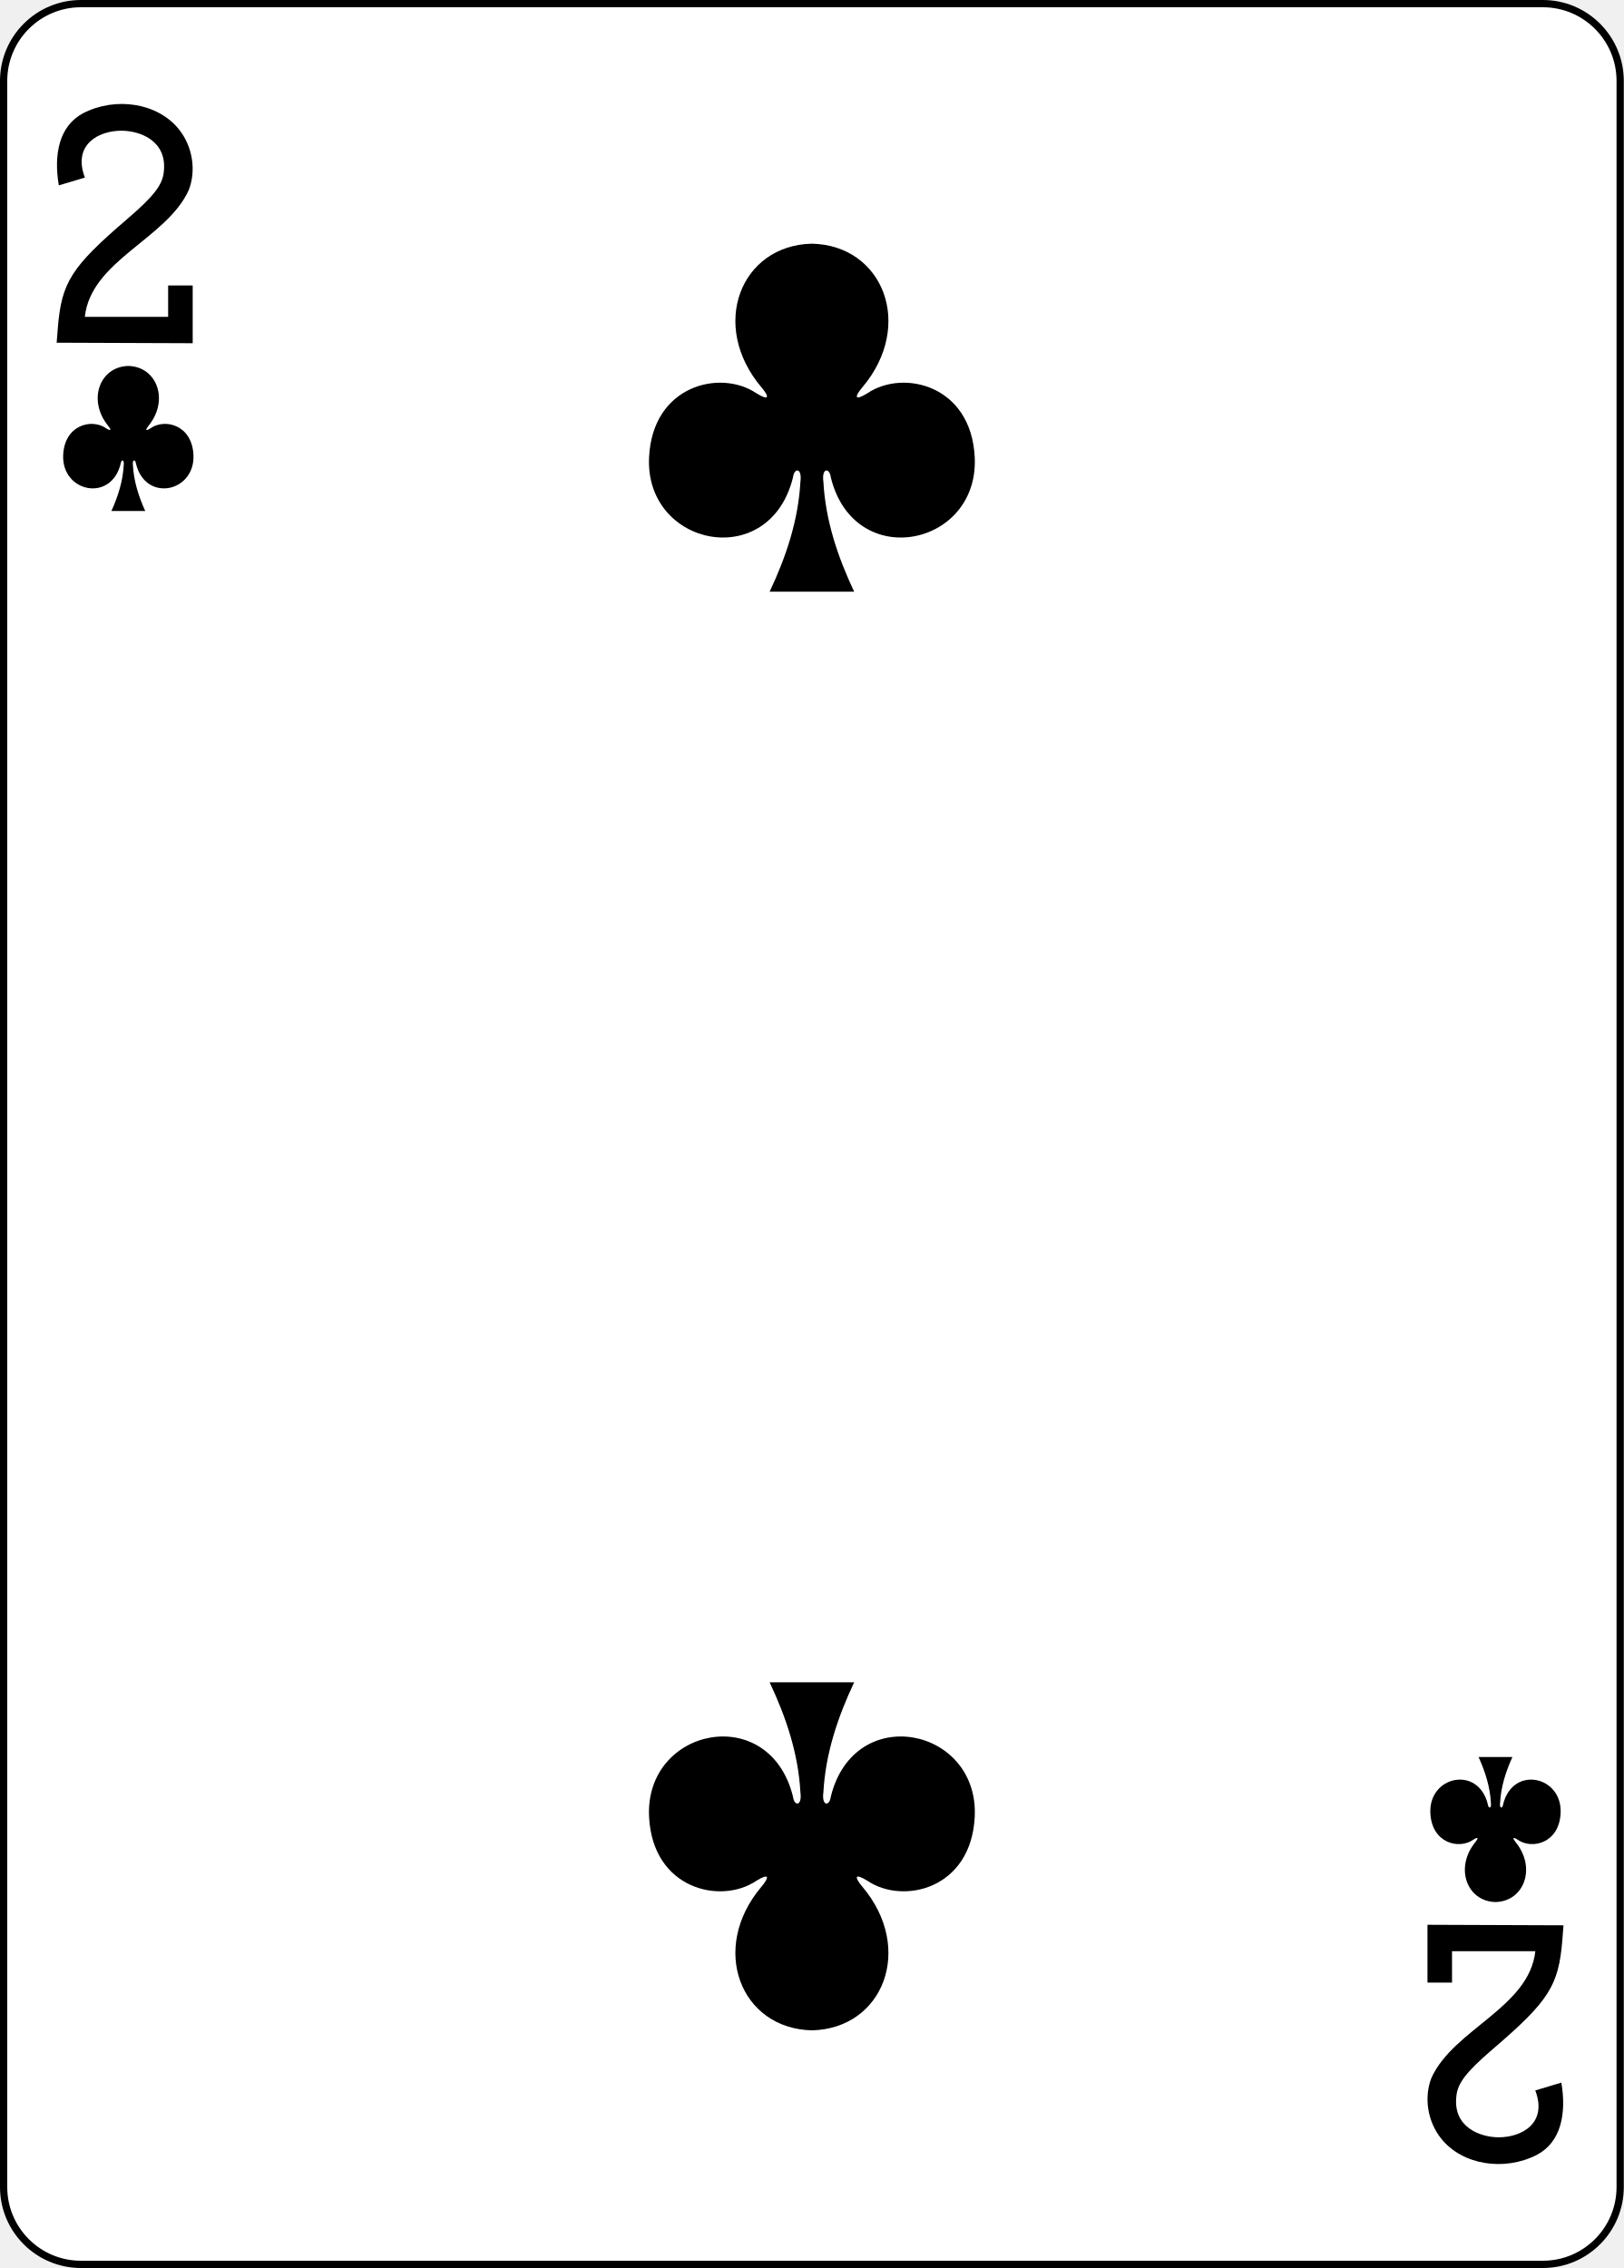
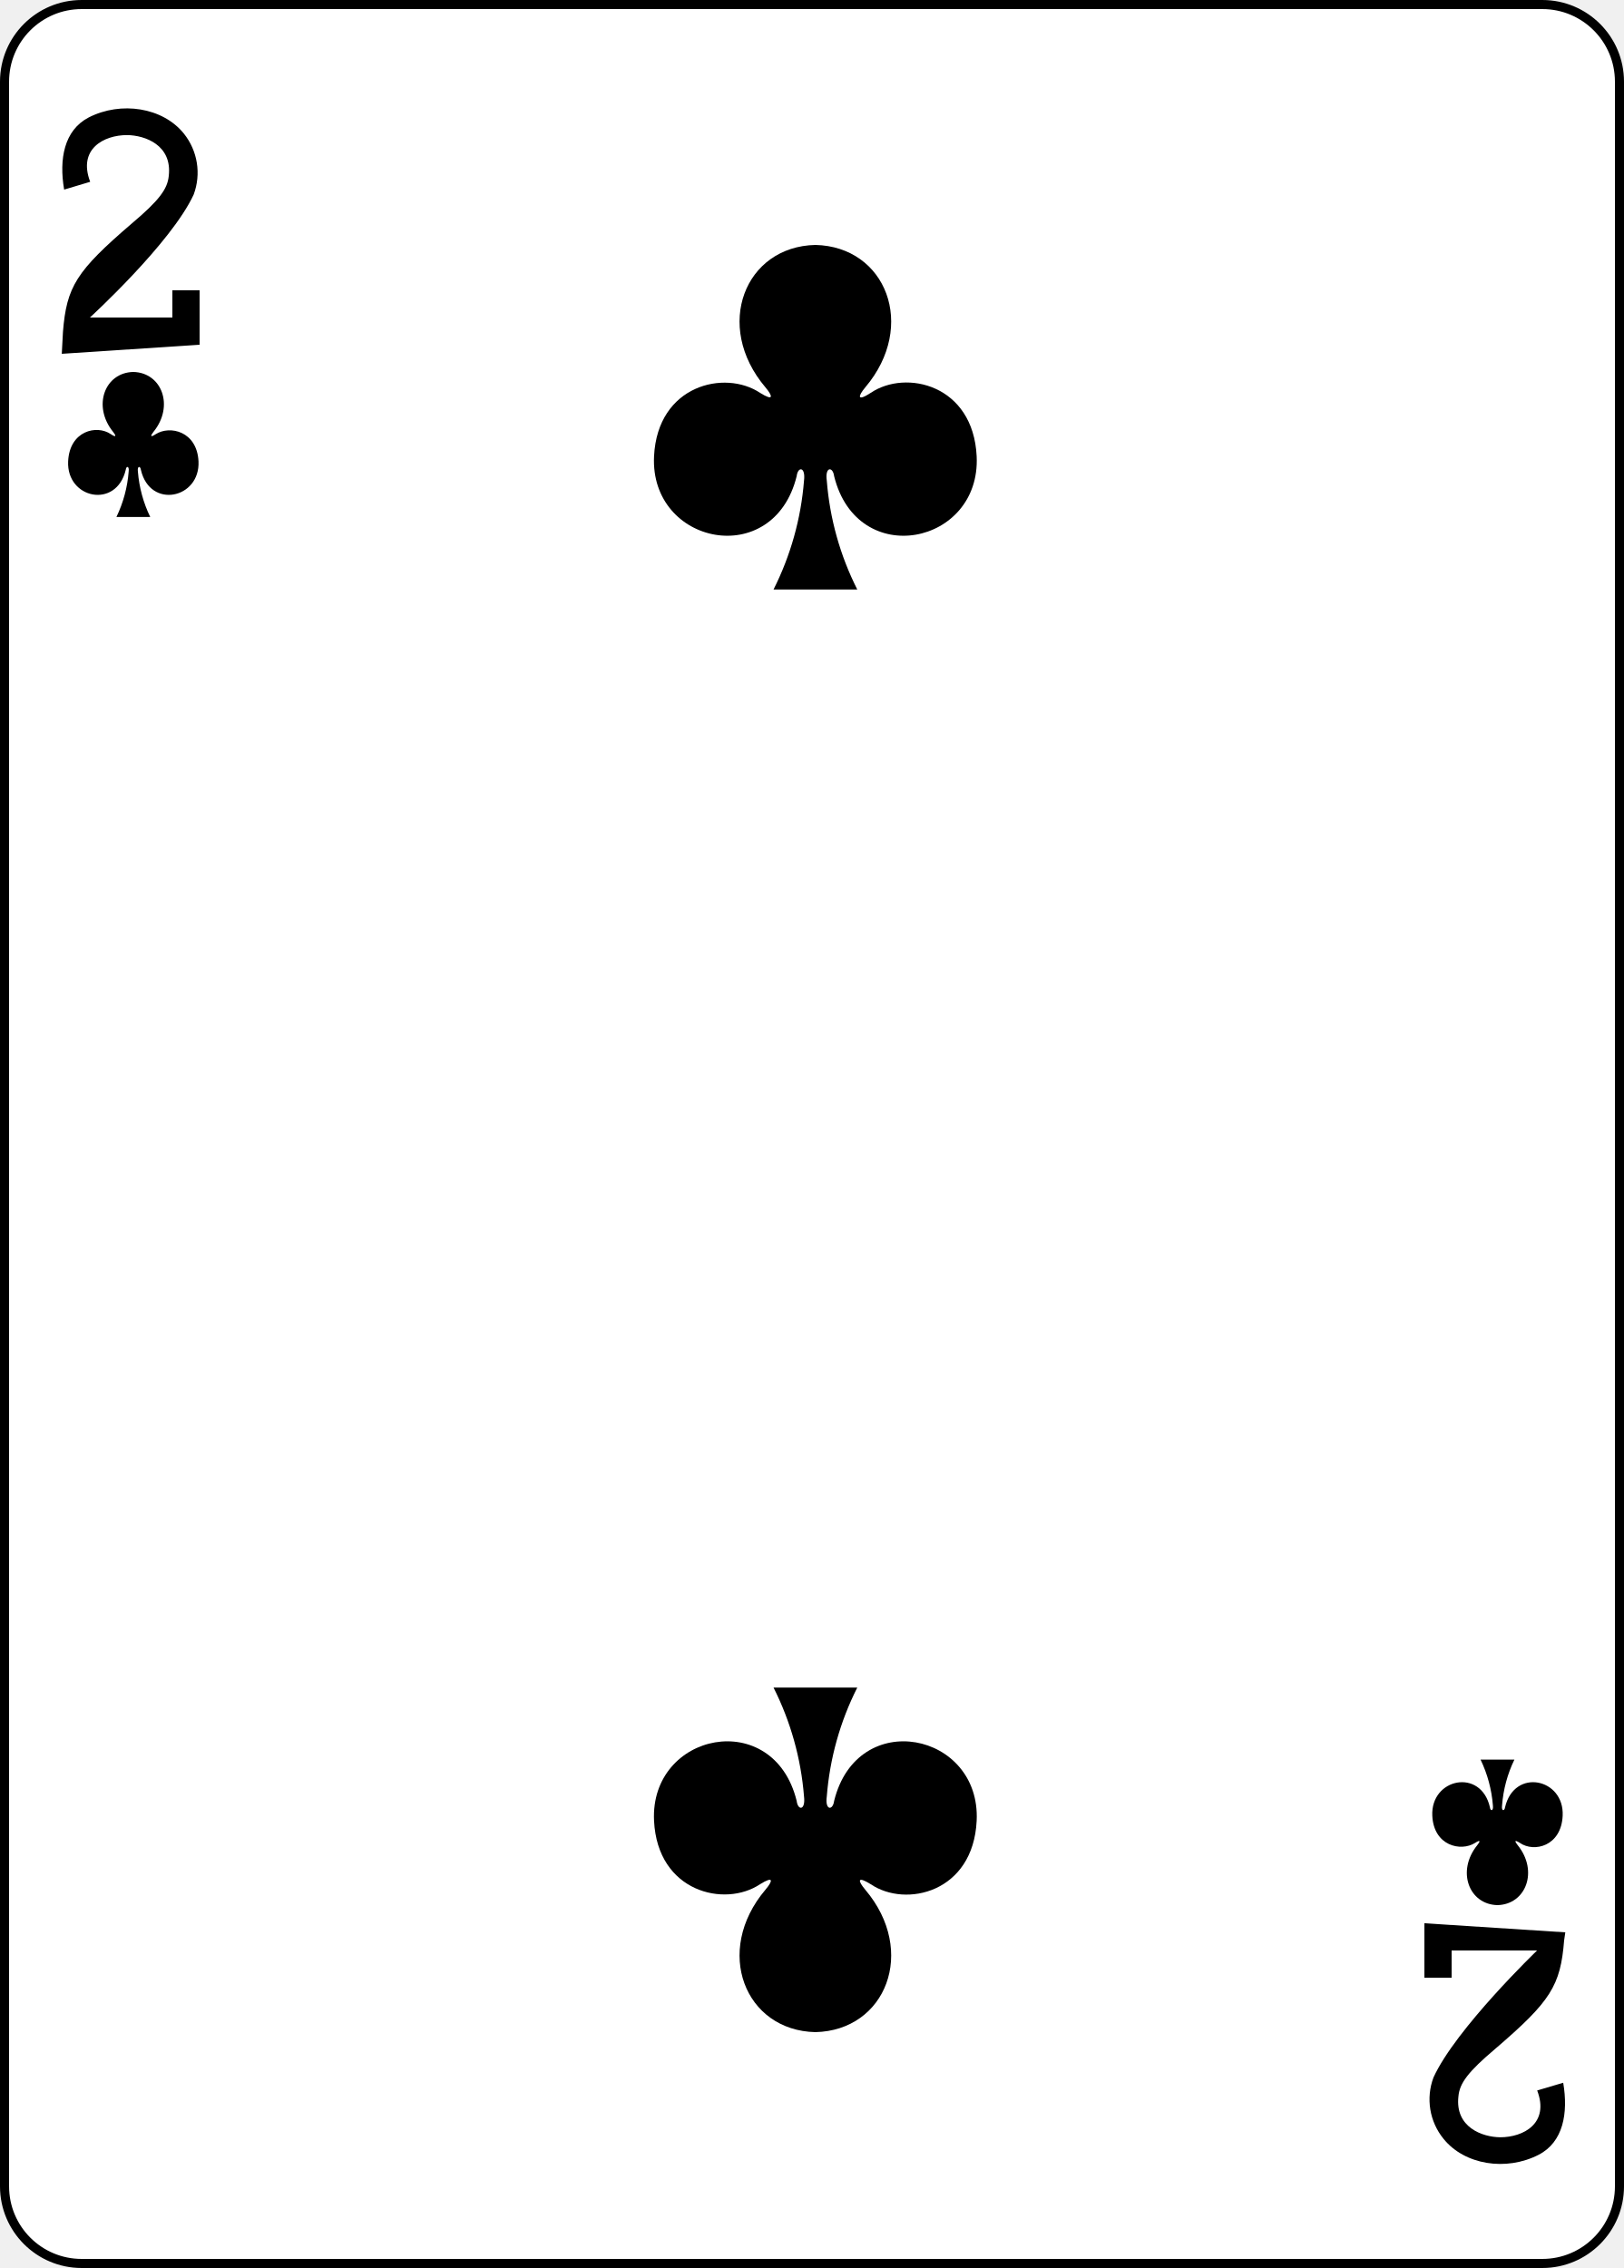
- <svg xmlns="http://www.w3.org/2000/svg" width="63mm" height="88mm" viewBox="0 0 223.228 311.811" id="svg4946" version="1.1">
-   <defs id="defs4948" />
-   <g id="layer1" transform="translate(212.5141,-26.64791)">
-     <g id="g5421" transform="translate(-939.7746,1115.516)">
-       <g transform="matrix(0.9955377,0,0,0.9968013,468.4876,-1457.461)" id="layer1-33-1-8-0-7">
-         <rect ry="10.664" rx="10.678" style="display:inline;fill:#ffffff;fill-opacity:1;stroke:#000000;stroke-width:1.001;stroke-miterlimit:4;stroke-dasharray:none;stroke-opacity:1" id="rect6355-6-85-4-0-5" width="223.228" height="311.811" x="260.433" y="370.276" />
+ <svg xmlns="http://www.w3.org/2000/svg" viewBox="0 0 179 250">
+   <defs>
+     <style>.cls-1{fill:#fff;stroke:#000;stroke-width:1px;}</style>
+   </defs>
+   <g id="Layer_2" data-name="Layer 2">
+     <g id="Layer_1-2" data-name="Layer 1">
+       <g id="layer1">
+         <g id="g5421">
+           <g id="layer1-33-1-8-0-7">
+             <rect id="rect6355-6-85-4-0-5" class="cls-1" x="0.5" y="0.5" width="178" height="249" rx="8.5" />
+           </g>
+           <path id="path147-0-8-1-6-7-2-1-6-3" d="M89.87,27c-7.76.17-11.25,8.91-5.5,15.7.84,1,.92,1.55-.6.6-3.87-2.58-11.3-.88-11.68,7-.47,9.75,13.16,12.56,15.72,2.19.13-1.09,1-1.07.81.49a32.37,32.37,0,0,1-3.36,12h9.23a32.18,32.18,0,0,1-3.36-12c-.22-1.56.67-1.58.81-.49,2.56,10.37,16.18,7.56,15.71-2.19-.38-7.91-7.8-9.61-11.67-7-1.53,1-1.44.39-.61-.6,5.75-6.79,2.27-15.53-5.5-15.7Z" />
+           <path id="path147-0-8-1-6-1-4-5-4-2" d="M89.87,224c-7.76-.17-11.25-8.91-5.5-15.7.84-1,.92-1.55-.6-.6-3.87,2.59-11.3.88-11.68-7-.47-9.75,13.16-12.56,15.72-2.19.13,1.09,1,1.07.81-.49a32.37,32.37,0,0,0-3.36-12h9.23a32.18,32.18,0,0,0-3.36,12c-.22,1.56.67,1.58.81.49,2.56-10.37,16.18-7.56,15.71,2.19-.38,7.91-7.8,9.62-11.67,7-1.53-.95-1.44-.39-.61.6,5.75,6.79,2.27,15.53-5.5,15.7Z" />
+           <path id="path147-6-9-8-7-0-5-4-9-1" d="M165.05,210c3.14-.07,4.55-3.75,2.23-6.61-.34-.42-.38-.65.24-.25,1.57,1.09,4.57.37,4.72-3,.19-4.11-5.32-5.29-6.35-.93-.06.46-.42.45-.33-.2a14,14,0,0,1,1.36-5.05h-3.73a14.21,14.21,0,0,1,1.36,5.05c.08.65-.28.66-.33.2-1-4.36-6.54-3.18-6.35.93.15,3.33,3.15,4,4.72,3,.61-.4.58-.17.24.25-2.32,2.86-.92,6.54,2.22,6.61Z" />
+           <path id="path147-6-9-8-7-4-5-9-2-7" d="M14.69,41c-3.14.07-4.54,3.75-2.22,6.61.34.42.37.66-.25.25-1.56-1.08-4.56-.37-4.71,3-.19,4.11,5.31,5.29,6.35.93.05-.46.41-.45.32.2a14,14,0,0,1-1.35,5h3.73a14,14,0,0,1-1.36-5c-.09-.65.27-.66.33-.2,1,4.36,6.54,3.18,6.35-.93-.16-3.33-3.16-4-4.72-3-.62.41-.58.17-.25-.25,2.33-2.86.92-6.54-2.22-6.61Z" />
+           <path id="path15-9-1-0-1" d="M6.81,39l.13-2.42c.4-5,1.48-6.7,7.58-11.94,3-2.53,3.94-3.79,4.08-5.24C19,16,16,14.91,14,14.89c-2.55,0-5.44,1.53-4.06,5.15l-2.87.86c-.58-3.37,0-6.54,2.7-7.95,3.58-1.83,8.18-1.11,10.5,1.78a6.9,6.9,0,0,1,1.08,6.71C18.88,26.8,9.91,35,9.91,35H19V32h3v6L6.81,39Z" />
+           <path id="path15-5-7-4-9-4" d="M172.53,213l-.13.89c-.4,5-1.48,6.71-7.58,11.94-3,2.54-3.94,3.79-4.07,5.25-.39,3.42,2.64,4.49,4.61,4.51,2.56,0,5.45-1.54,4.07-5.16l2.87-.85c.57,3.37,0,6.54-2.71,7.94-3.58,1.84-8.17,1.12-10.49-1.77A6.88,6.88,0,0,1,158,229c2.44-5.36,11.42-14,11.42-14H160v3h-3v-6l15.53,1Z" />
+         </g>
      </g>
-       <path style="display:inline;opacity:1" id="path147-0-8-1-6-7-2-1-6-3" d="m 838.871,-1055.365 c -9.774,0.212 -14.157,11.217 -6.918,19.763 1.05,1.246 1.158,1.962 -0.765,0.764 -4.874,-3.259 -14.219,-1.117 -14.698,8.847 -0.591,12.277 16.563,15.814 19.784,2.76 0.17,-1.377 1.289,-1.346 1.02,0.609 -0.294,5.306 -1.951,10.266 -4.229,15.102 3.839,0 8.13,0 11.62,0 -2.278,-4.836 -3.935,-9.796 -4.229,-15.102 -0.27,-1.955 0.849,-1.986 1.02,-0.609 3.221,13.055 20.375,9.517 19.784,-2.76 -0.478,-9.964 -9.824,-12.107 -14.698,-8.847 -1.923,1.197 -1.814,0.482 -0.765,-0.764 7.239,-8.546 2.856,-19.551 -6.918,-19.763 0,-10e-5 0,0 -0.01,0 z" />
-       <path style="display:inline;opacity:1" id="path147-0-8-1-6-1-4-5-4-2" d="m 838.871,-809.732 c -9.774,-0.212 -14.157,-11.217 -6.918,-19.763 1.05,-1.247 1.158,-1.962 -0.765,-0.765 -4.874,3.259 -14.219,1.117 -14.698,-8.847 -0.591,-12.277 16.563,-15.814 19.784,-2.76 0.17,1.377 1.289,1.346 1.02,-0.609 -0.294,-5.306 -1.951,-10.266 -4.229,-15.103 3.839,0 8.13,0 11.62,0 -2.278,4.836 -3.935,9.796 -4.229,15.103 -0.27,1.955 0.849,1.987 1.02,0.609 3.221,-13.055 20.375,-9.517 19.784,2.76 -0.478,9.964 -9.824,12.106 -14.698,8.847 -1.923,-1.197 -1.814,-0.482 -0.765,0.765 7.239,8.546 2.856,19.551 -6.918,19.763 0,6e-5 0,-5e-5 -0.01,0 z" />
-       <path style="display:inline;opacity:1" id="path147-6-9-8-7-0-5-4-9-1" d="m 932.853,-827.369 c 3.91,-0.088 5.663,-4.674 2.767,-8.235 -0.42,-0.519 -0.463,-0.817 0.306,-0.319 1.95,1.358 5.688,0.465 5.879,-3.686 0.236,-5.115 -6.625,-6.589 -7.914,-1.15 -0.068,0.574 -0.516,0.561 -0.408,-0.254 0.117,-2.211 0.78,-4.278 1.691,-6.293 -1.549,0 -3.099,0 -4.648,0 0.911,2.015 1.574,4.082 1.691,6.293 0.108,0.815 -0.34,0.828 -0.408,0.254 -1.288,-5.439 -8.15,-3.966 -7.914,1.15 0.191,4.152 3.93,5.044 5.879,3.686 0.769,-0.499 0.726,-0.201 0.306,0.319 -2.896,3.561 -1.142,8.146 2.767,8.235 9.9e-4,2e-5 0,-2e-5 0,0 z" />
-       <path style="display:inline;opacity:1" id="path147-6-9-8-7-4-5-9-2-7" d="m 744.898,-1038.556 c -3.91,0.088 -5.663,4.674 -2.767,8.235 0.42,0.519 0.463,0.818 -0.306,0.319 -1.95,-1.358 -5.688,-0.465 -5.879,3.686 -0.236,5.115 6.625,6.589 7.914,1.15 0.068,-0.574 0.516,-0.561 0.408,0.254 -0.117,2.211 -0.78,4.277 -1.691,6.293 1.549,0 3.099,0 4.648,0 -0.911,-2.015 -1.574,-4.082 -1.691,-6.293 -0.108,-0.815 0.34,-0.828 0.408,-0.254 1.288,5.439 8.15,3.966 7.914,-1.15 -0.191,-4.152 -3.93,-5.044 -5.879,-3.686 -0.769,0.499 -0.726,0.201 -0.306,-0.319 2.896,-3.561 1.142,-8.146 -2.767,-8.235 -10e-4,0 0,0 0,0 z" />
-       <path style="opacity:1" id="path15-9-1-0-1" d="m 735.05,-1041.752 0.16,-2.028 c 0.506,-6.268 1.851,-8.383 9.481,-14.926 3.704,-3.172 4.919,-4.737 5.089,-6.553 0.485,-4.283 -3.3,-5.619 -5.765,-5.639 -3.195,-0.029 -6.809,1.917 -5.084,6.442 l -3.585,1.074 c -0.721,-4.22 0.021,-8.179 3.375,-9.936 4.48,-2.291 10.224,-1.393 13.125,2.216 1.949,2.421 2.395,5.772 1.349,8.395 -3.055,6.699 -13.419,9.646 -14.274,17.397 l 11.454,0 0,-4.315 3.375,0 0,7.944 -18.7,-0.07 z m 0,0" />
-       <path style="opacity:1" id="path15-5-7-4-9-4" d="m 942.2,-824.173 -0.16,2.028 c -0.506,6.268 -1.851,8.383 -9.481,14.926 -3.704,3.172 -4.919,4.737 -5.089,6.553 -0.485,4.283 3.3,5.619 5.765,5.639 3.195,0.029 6.809,-1.918 5.084,-6.442 l 3.585,-1.074 c 0.721,4.22 -0.021,8.179 -3.375,9.936 -4.48,2.291 -10.224,1.393 -13.125,-2.216 -1.949,-2.421 -2.395,-5.772 -1.349,-8.394 3.055,-6.699 13.419,-9.646 14.274,-17.397 l -11.454,0 0,4.315 -3.375,0 0,-7.944 18.7,0.071 z m 0,0" />
    </g>
  </g>
</svg>
